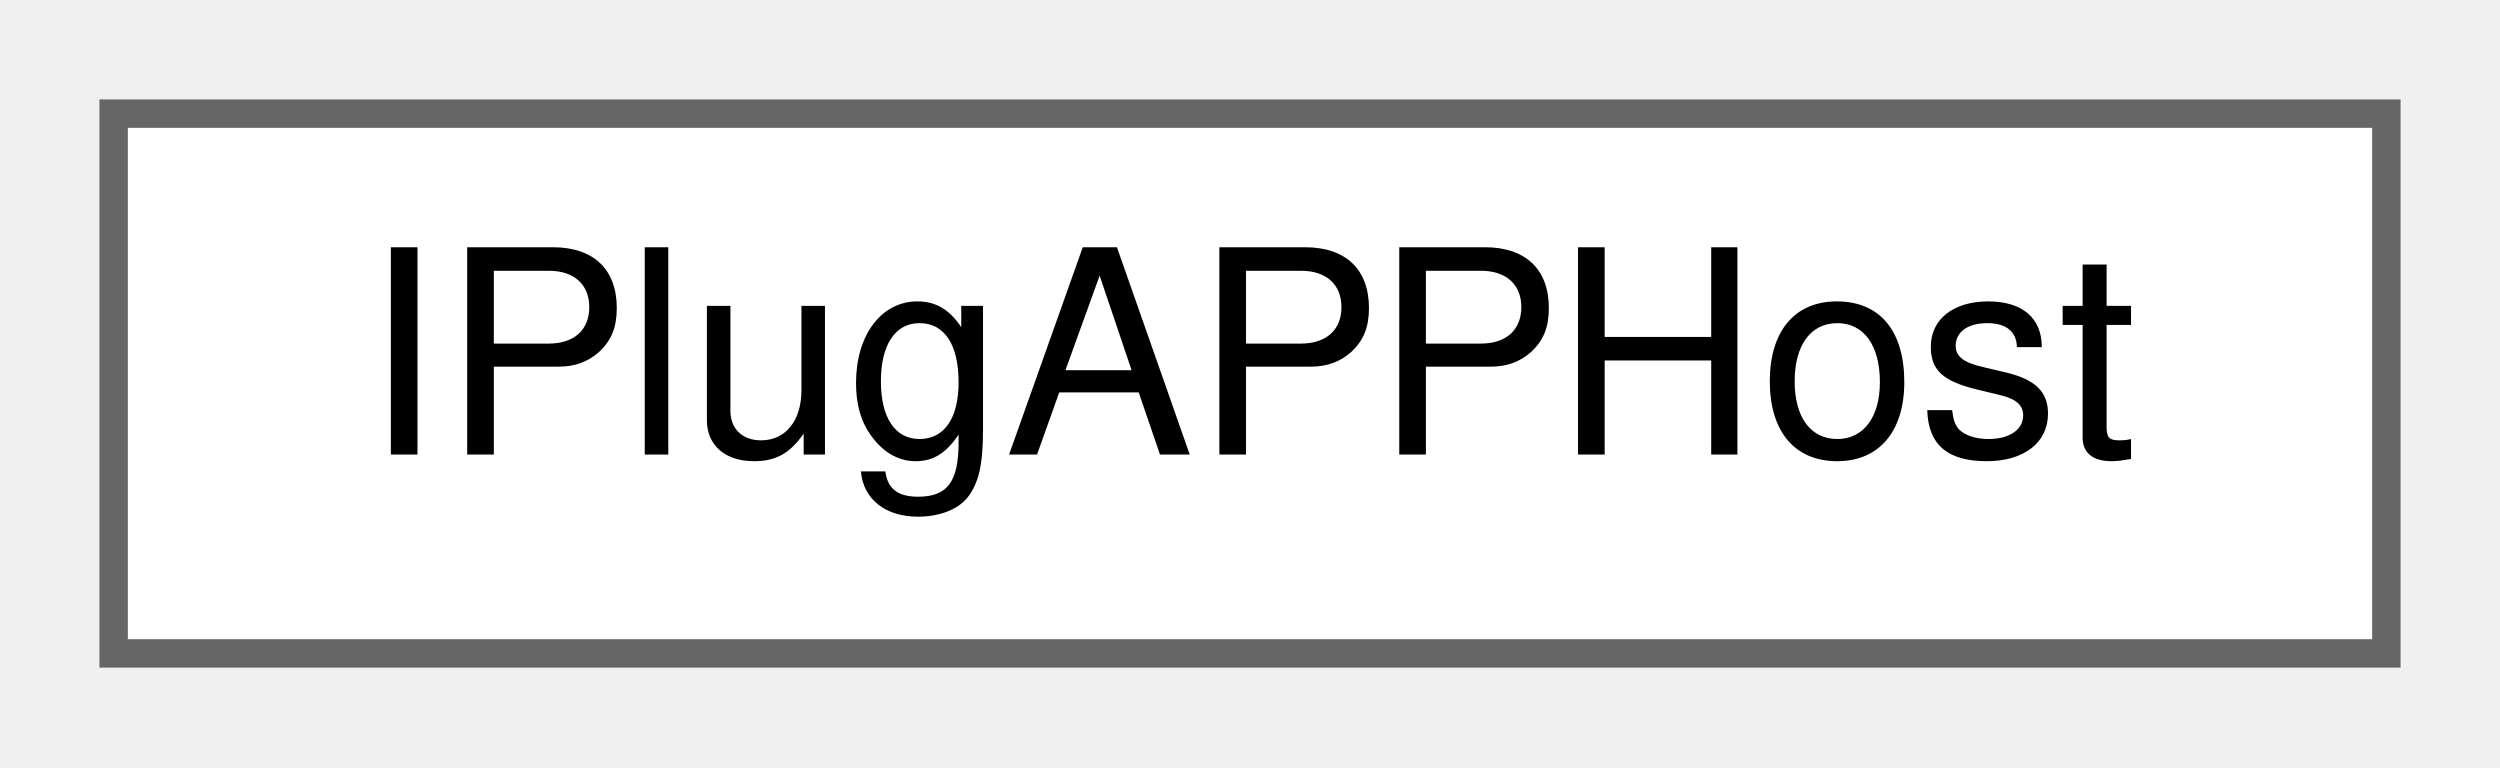
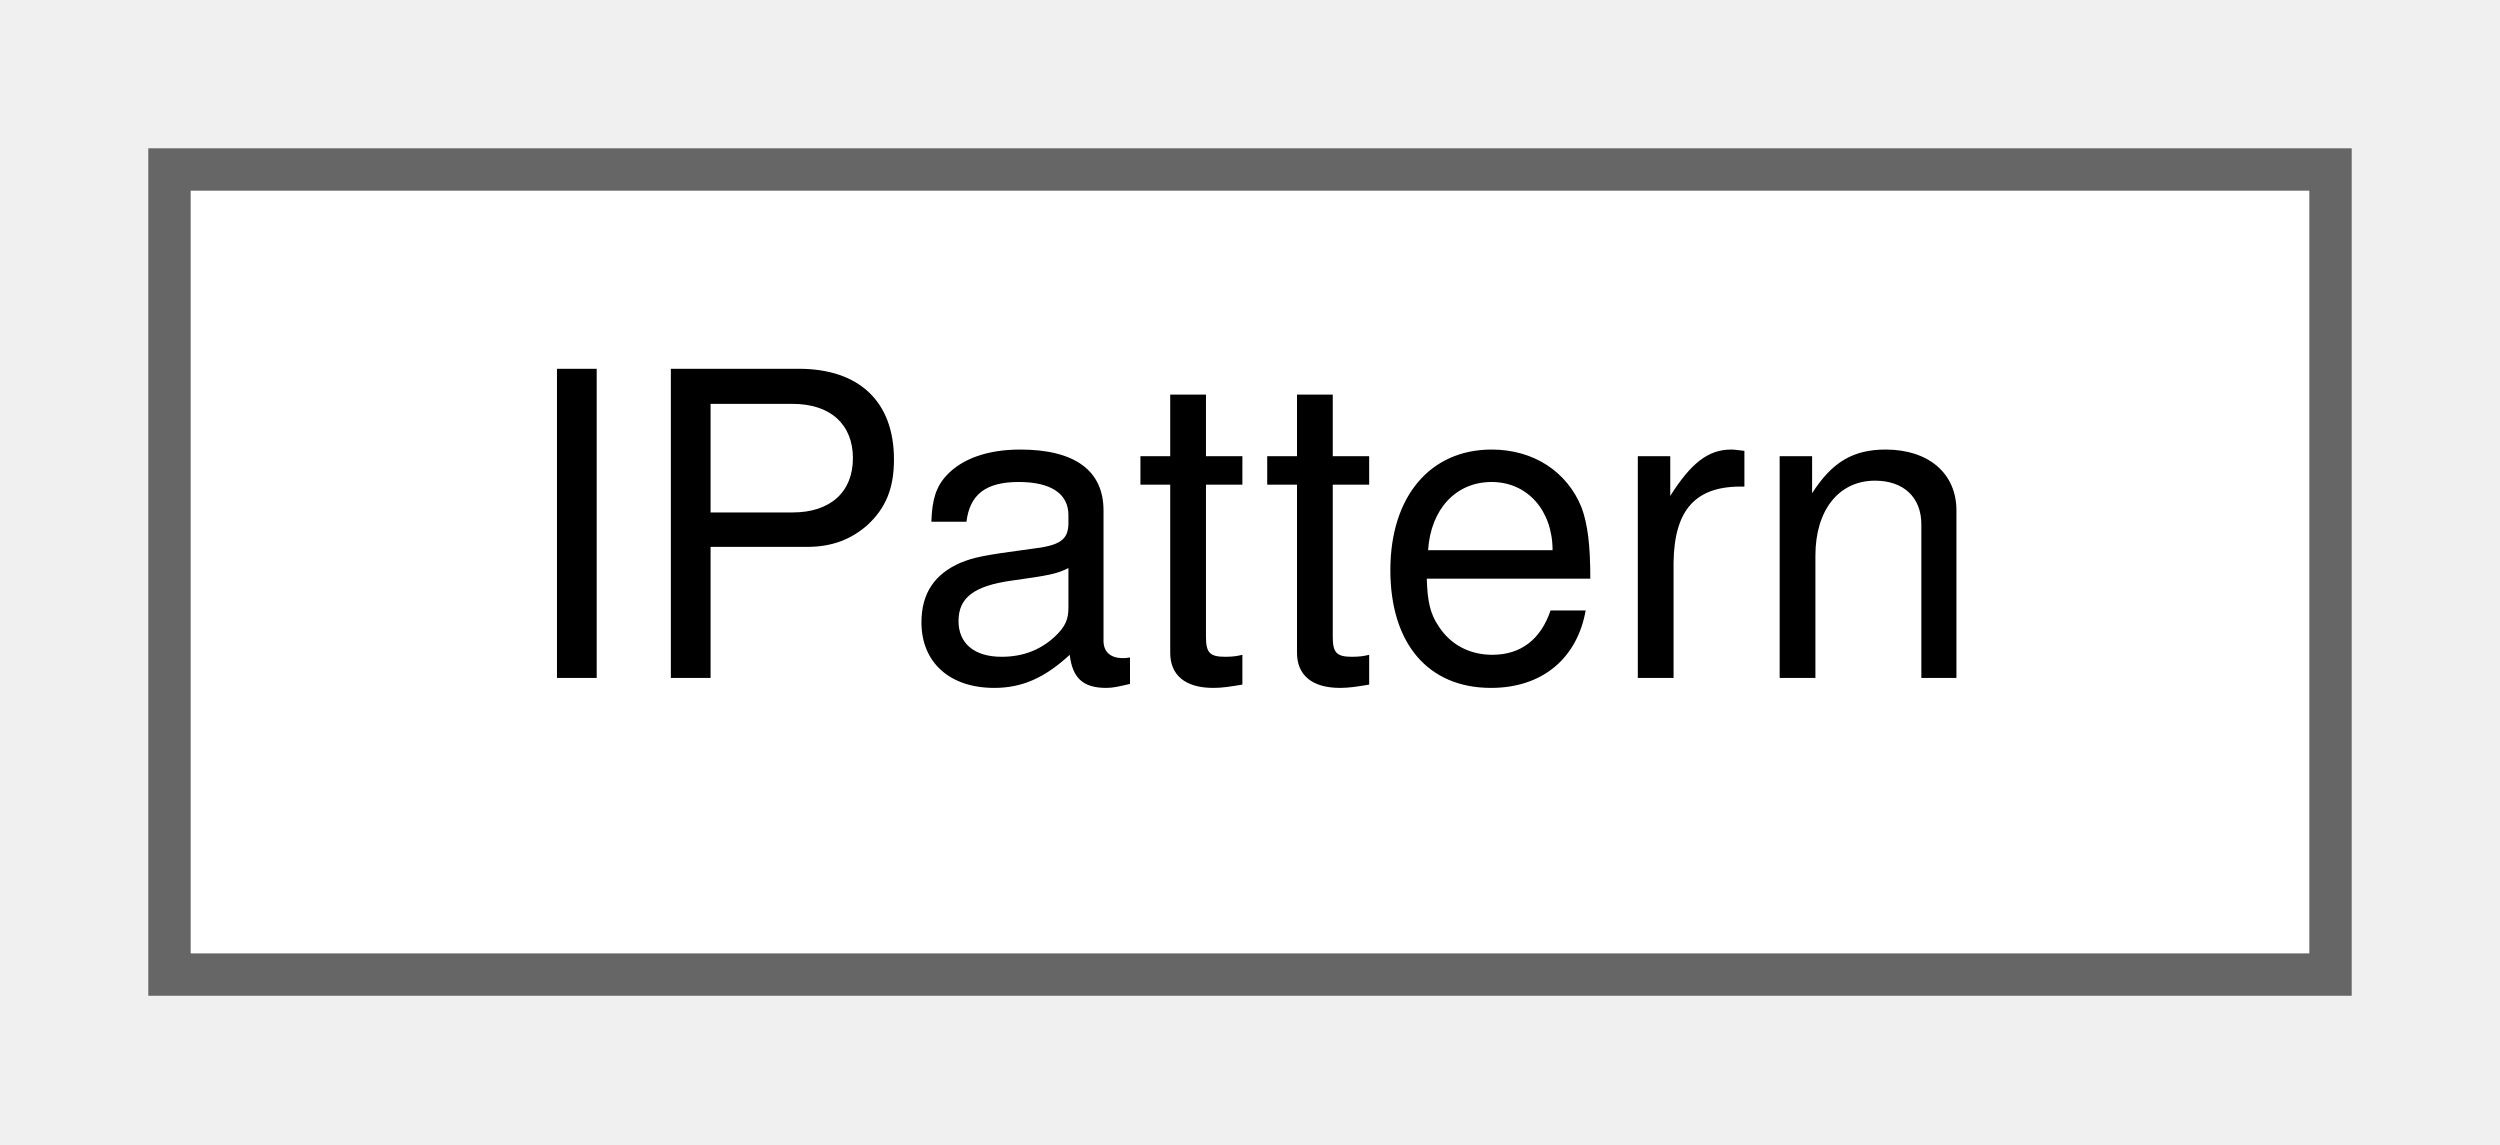
- <svg xmlns="http://www.w3.org/2000/svg" xmlns:xlink="http://www.w3.org/1999/xlink" width="88pt" height="27pt" viewBox="0.00 0.00 88.00 27.00">
+ <svg xmlns="http://www.w3.org/2000/svg" xmlns:xlink="http://www.w3.org/1999/xlink" width="59pt" height="27pt" viewBox="0.00 0.00 59.00 27.00">
  <g id="graph0" class="graph" transform="scale(1 1) rotate(0) translate(4 23)">
    <g id="node1" class="node">
      <g id="a_node1">
-         <a xlink:href="class_i_plug_a_p_p_host.html" target="_top" xlink:title="A class that hosts an IPlug as a standalone app and provides Audio/Midi I/O.">
-           <polygon fill="white" stroke="#666666" points="80,-19 0,-19 0,0 80,0 80,-19" />
-           <text text-anchor="middle" x="40" y="-7" font-family="Helvetica,sans-Serif" font-size="10.00">IPlugAPPHost</text>
+         <a xlink:href="struct_i_pattern.html" target="_top" xlink:title="Used to store pattern information for gradients.">
+           <polygon fill="white" stroke="#666666" points="51,-19 0,-19 0,0 51,0 51,-19" />
+           <text text-anchor="middle" x="25.5" y="-7" font-family="Helvetica,sans-Serif" font-size="10.00">IPattern</text>
        </a>
      </g>
    </g>
  </g>
</svg>
